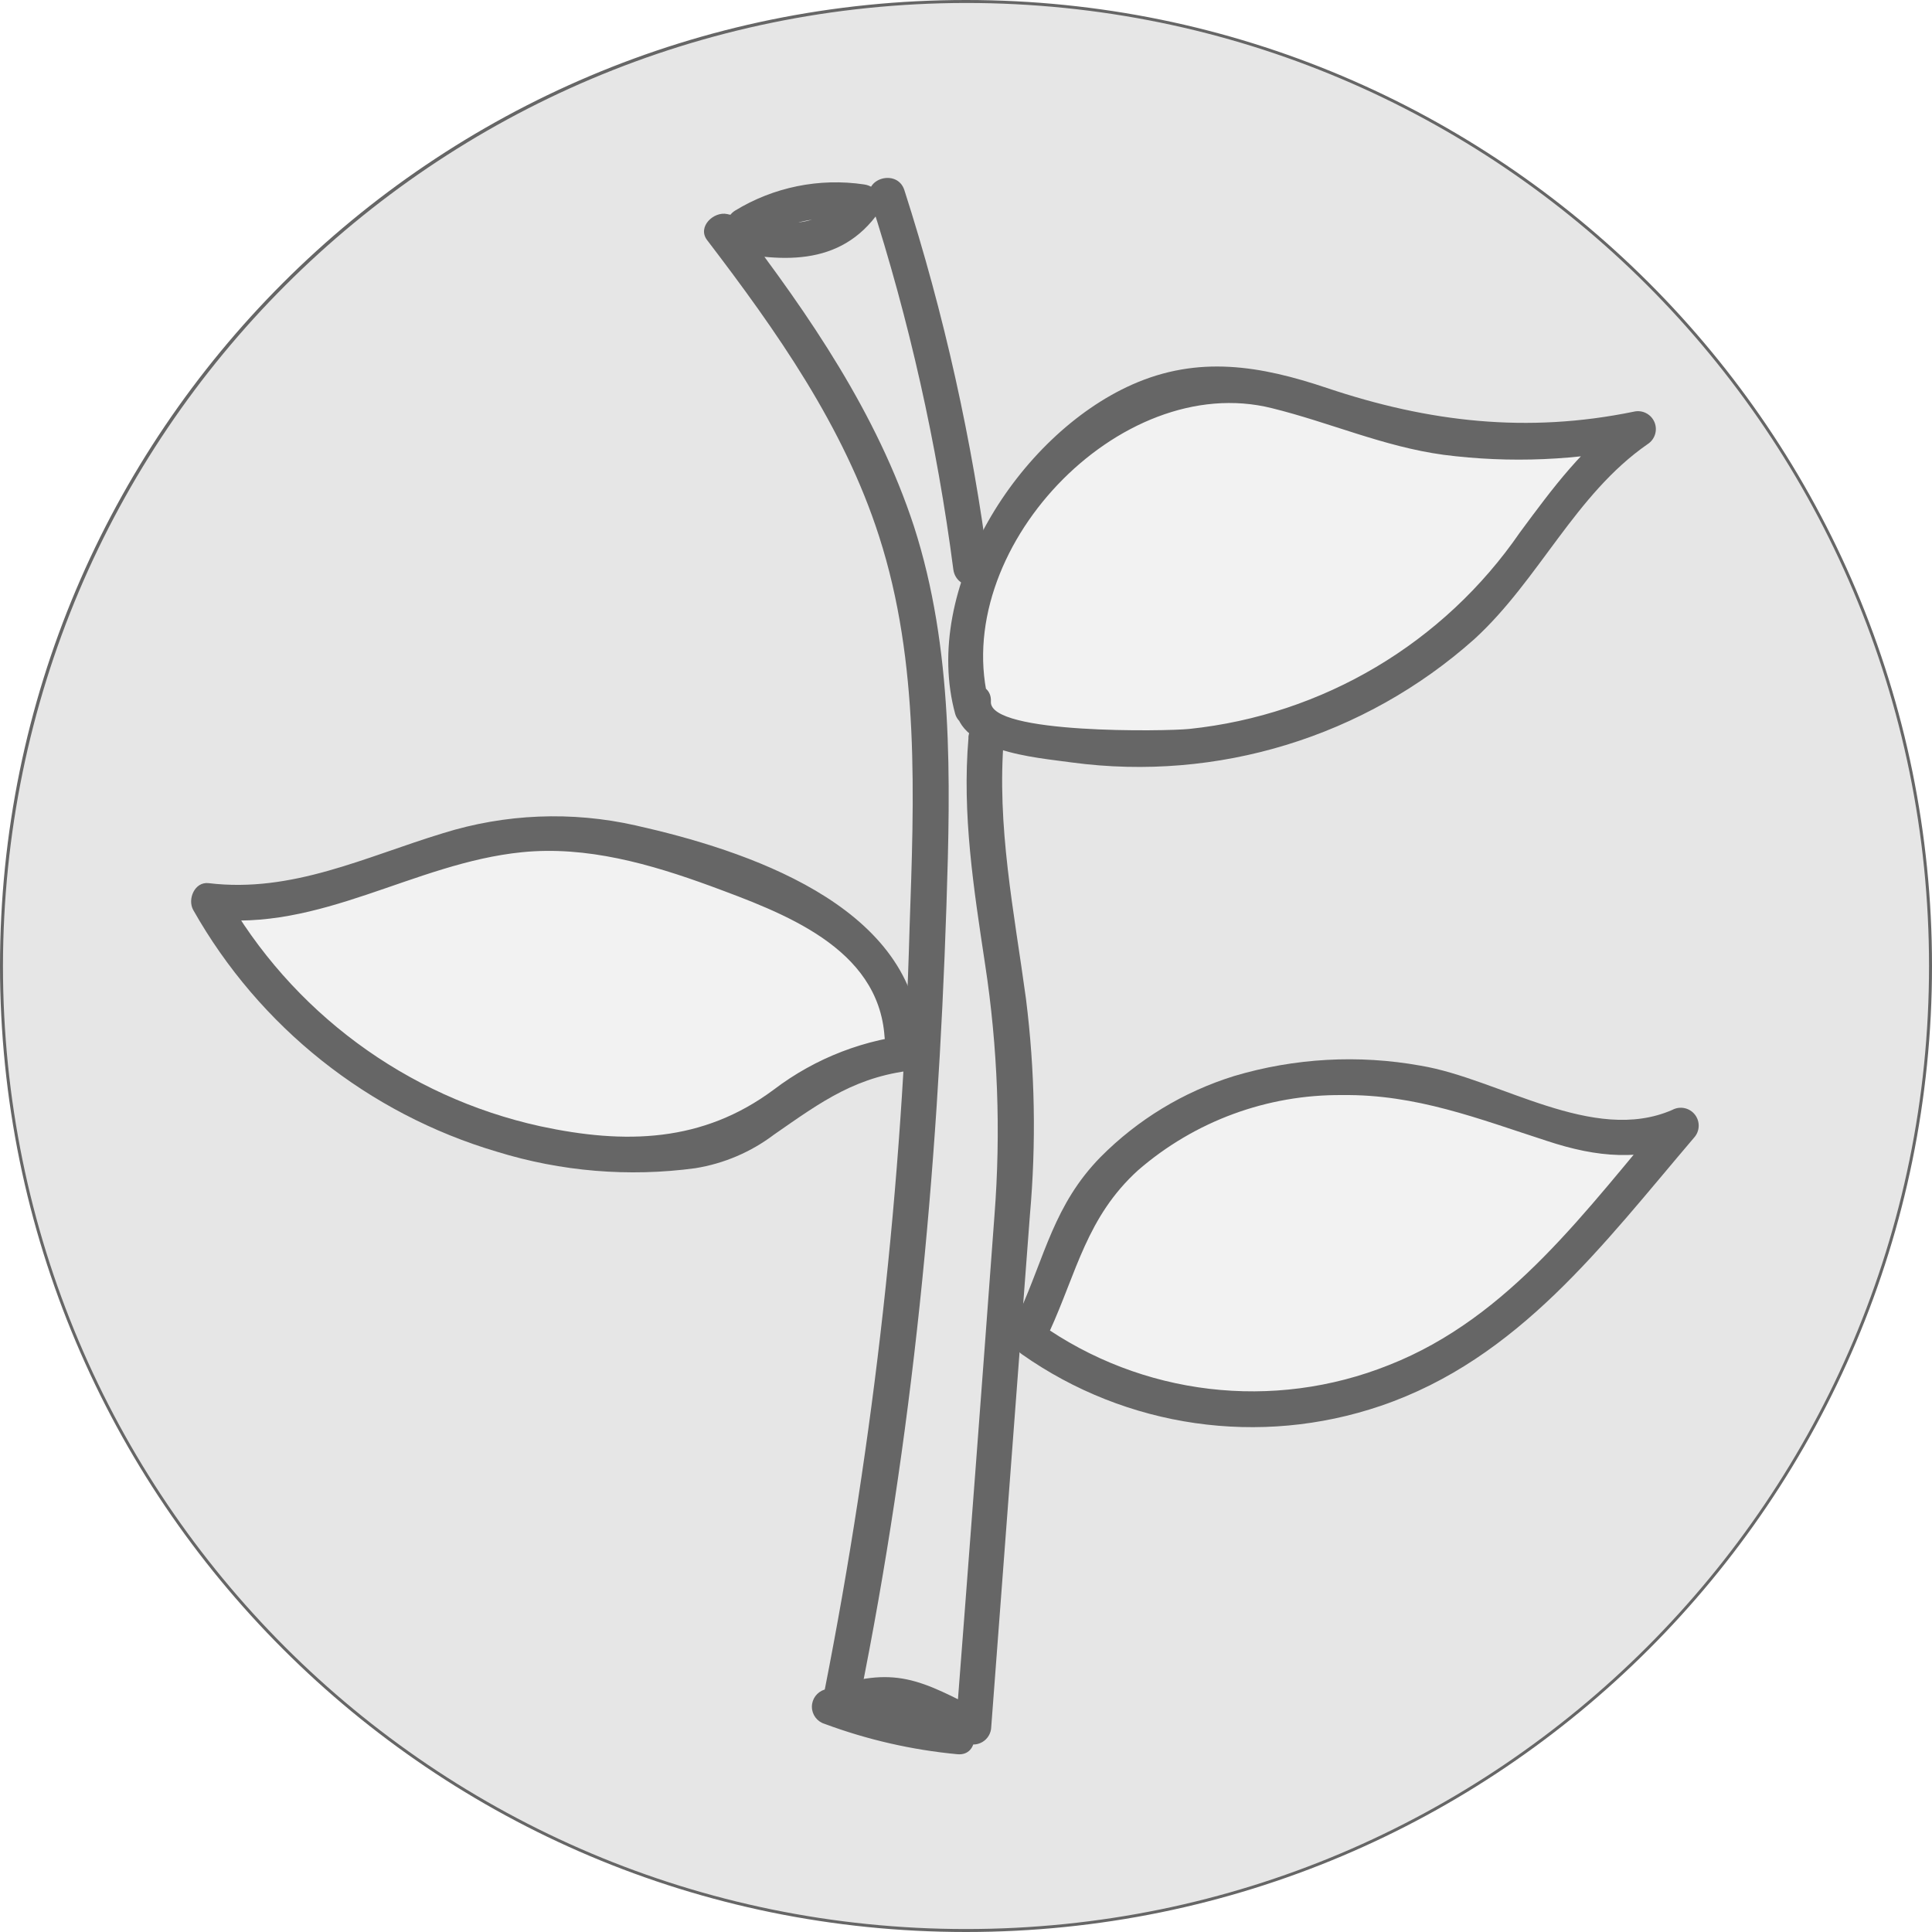
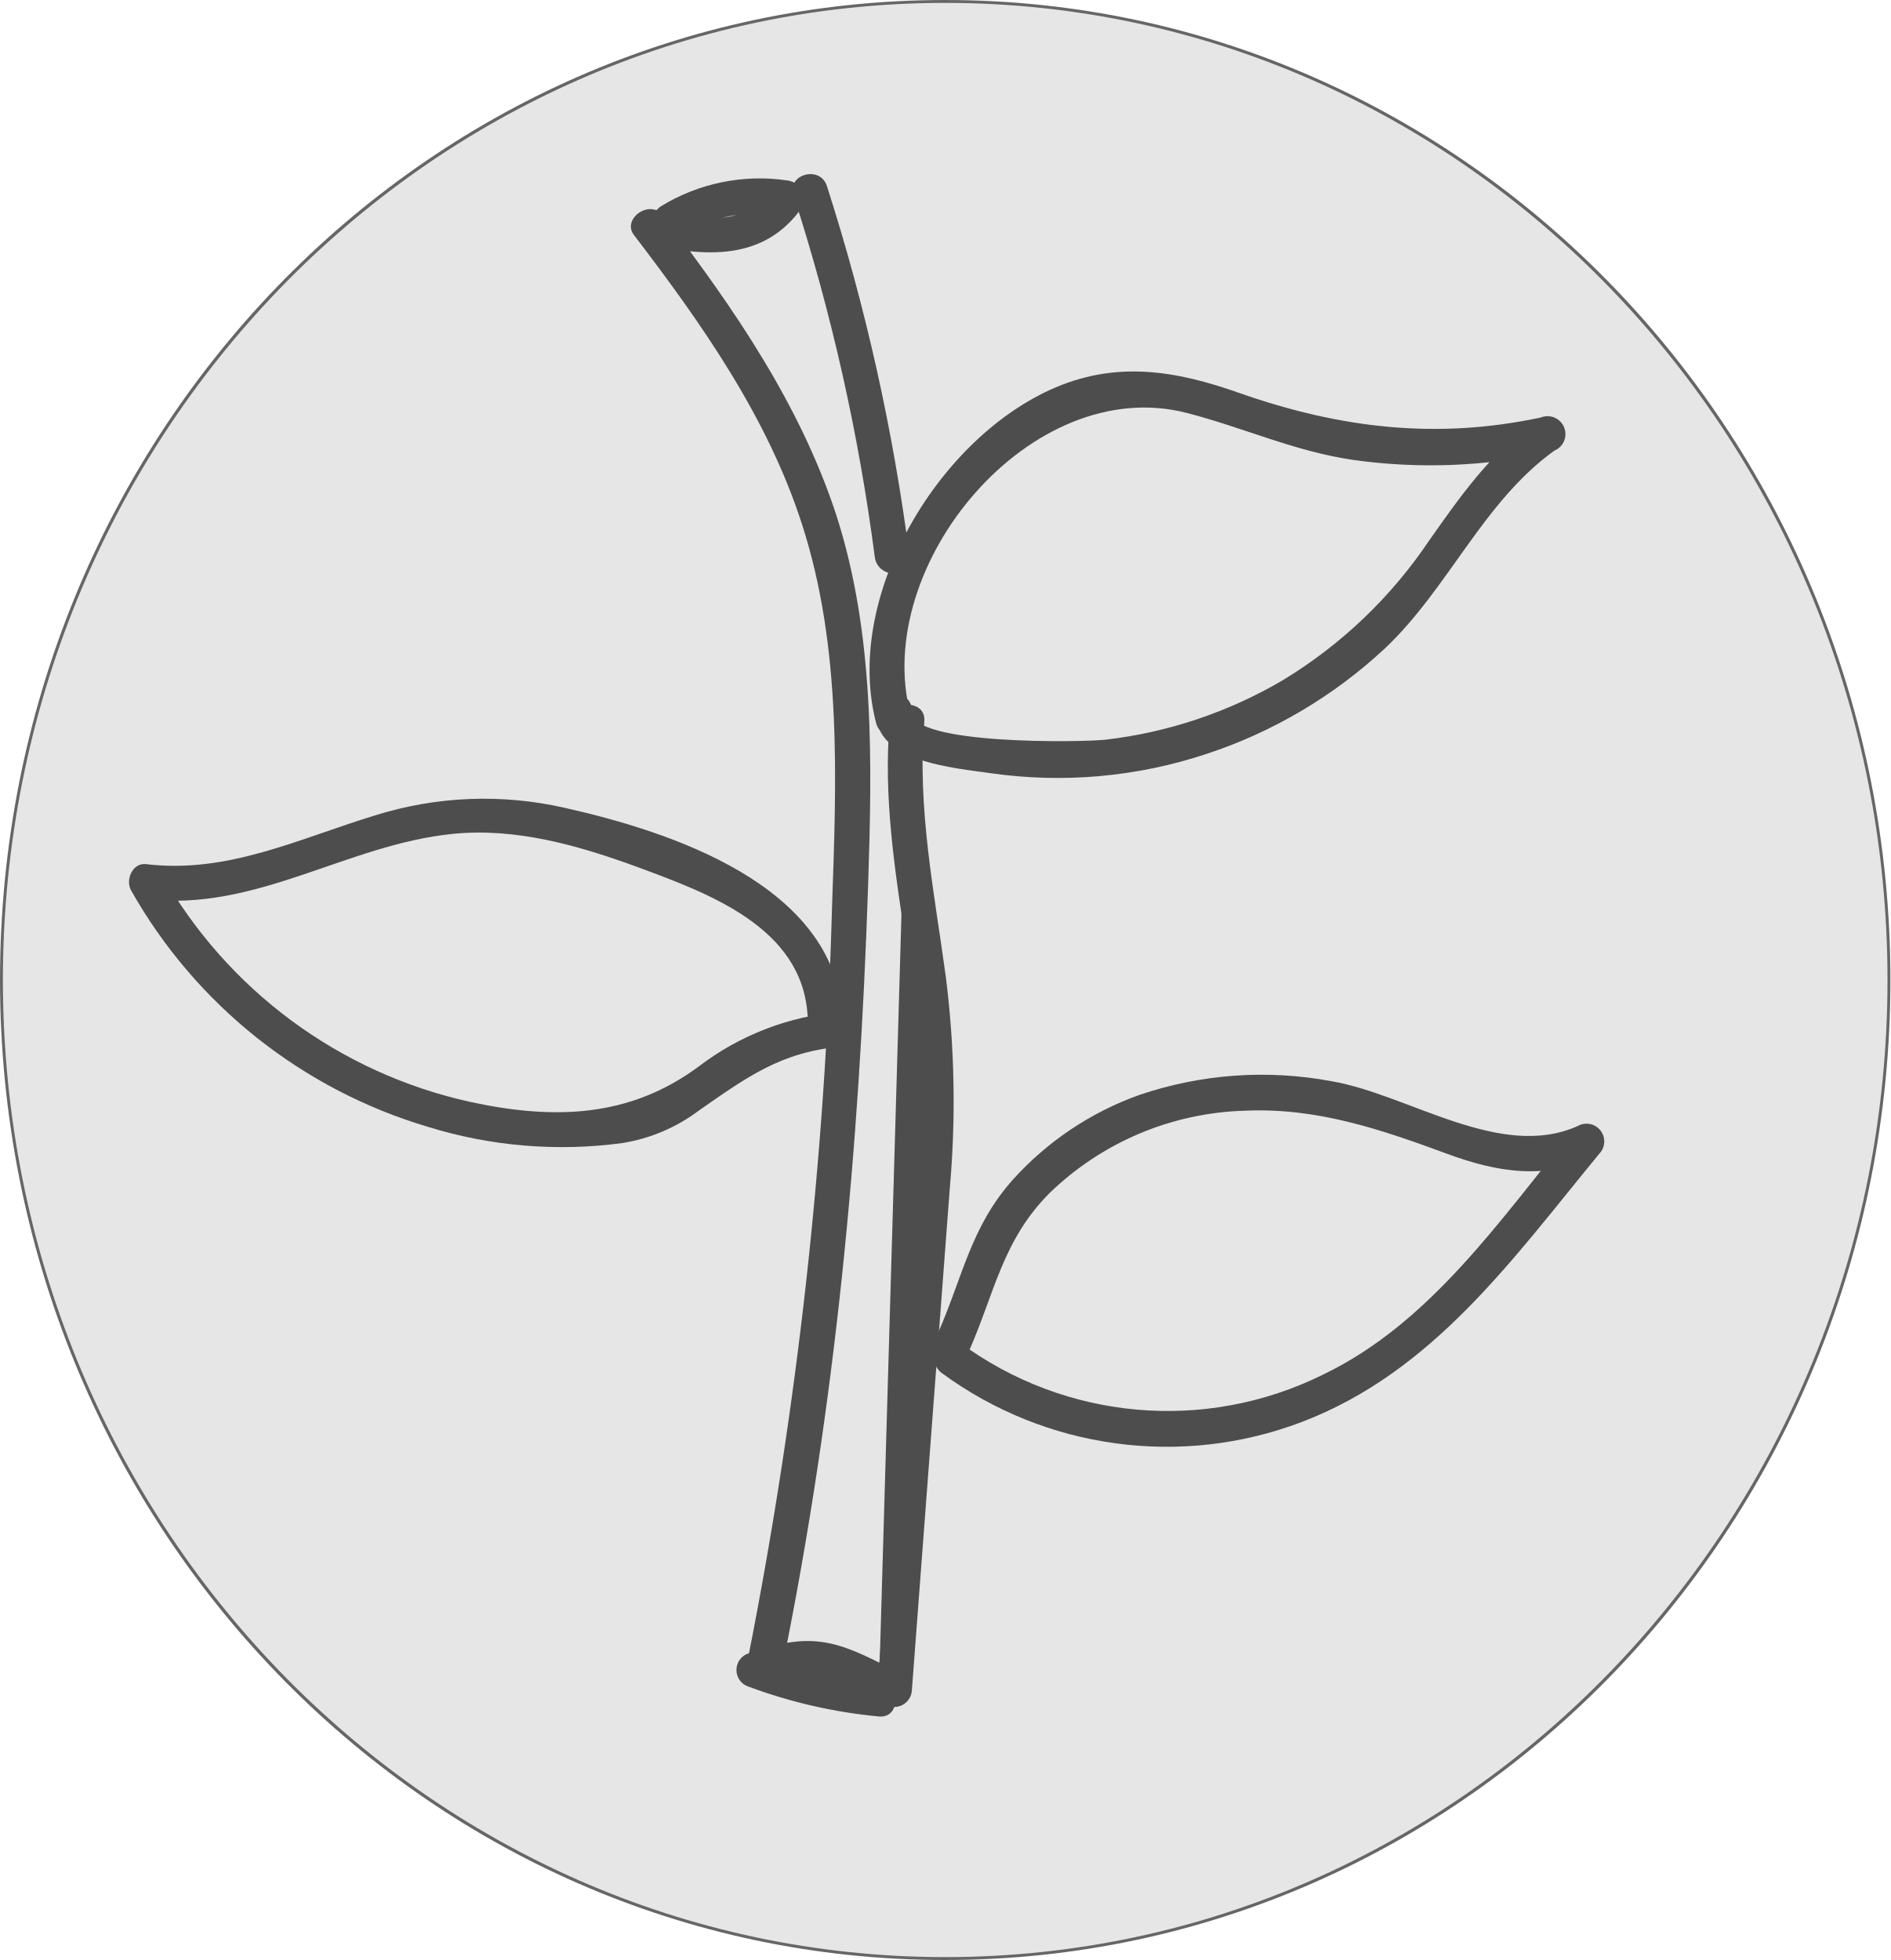
- <svg xmlns="http://www.w3.org/2000/svg" viewBox="0 0 163 163">
+ <svg xmlns="http://www.w3.org/2000/svg" viewBox="0 0 163 169">
  <defs>
-     <style>.cls-1{fill:#e6e6e6;}.cls-2{fill:#666;}.cls-3{fill:#f2f2f2;}</style>
+     <style>.cls-1{fill:#e6e6e6;}.cls-2{fill:#666;}.cls-3{fill:#4d4d4d;}</style>
  </defs>
  <g id="Camada_2" data-name="Camada 2">
    <g id="Camada_1-2" data-name="Camada 1">
-       <path class="cls-1" d="M81.5,162.88A81.38,81.38,0,1,1,162.88,81.5,81.47,81.47,0,0,1,81.5,162.88Z" />
-       <path class="cls-2" d="M81.5.25A81.25,81.25,0,1,1,.25,81.5,81.34,81.34,0,0,1,81.5.25m0-.25A81.5,81.5,0,1,0,163,81.5,81.5,81.5,0,0,0,81.5,0Z" />
-       <path class="cls-3" d="M82.1,59.19c-.51.8.57,1.65,1.46,2,15.22,5.31,33.51.12,43.66-12.4,3.54-4.36,6.28-9.6,11-12.58a45.41,45.41,0,0,1-23.65-1c-3.57-1.13-7.08-2.72-10.82-2.92a18,18,0,0,0-11.76,4,29.57,29.57,0,0,0-7.85,9.84C82,50.34,80.46,55.34,82,59.84" />
-       <path class="cls-2" d="M80.6,59.19c-.24,4.26,6.83,4.71,9.84,5.14a42.54,42.54,0,0,0,33.94-10.4c5.47-5,8.51-12.22,14.63-16.46a1.51,1.51,0,0,0-1.16-2.74c-9,1.85-17.3.89-25.91-2-5.6-1.88-10.83-2.77-16.43-.28C85.9,36.73,77.7,49.68,80.59,60.24a1.5,1.5,0,0,0,2.89-.8c-3.52-12.9,10.93-28.24,23.84-25,4.9,1.21,9.41,3.24,14.46,3.93a49.57,49.57,0,0,0,16.87-.72l-1.16-2.74c-3.88,2.69-6.5,6.29-9.25,10A38.74,38.74,0,0,1,100.33,61.5c-1.87.2-16.88.46-16.73-2.3.11-1.93-2.89-1.92-3,0Z" />
-       <path class="cls-2" d="M72.52,143.41c4.51-22.29,6.58-44.26,7.33-67,.35-10.7.58-21.69-2.74-32C74,34.92,68.32,26.63,62.3,18.75L60.6,21c5.13,1.15,10.3,1.59,13.6-3.18.73-1-.28-2.12-1.3-2.26A16.29,16.29,0,0,0,62,17.78a1.5,1.5,0,0,0,1.51,2.59,13.86,13.86,0,0,1,9.35-1.85l-1.3-2.26c-2.51,3.62-6.72,2.59-10.21,1.8-1.13-.25-2.55,1.08-1.69,2.2,5.85,7.66,11.53,15.71,14.51,25,3.43,10.65,2.95,22,2.57,33a387.25,387.25,0,0,1-7.17,64.36c-.38,1.88,2.51,2.69,2.89.8Z" />
-       <path class="cls-2" d="M73.43,16.86a174.91,174.91,0,0,1,7,31.18c.25,1.89,3.25,1.91,3,0a179.14,179.14,0,0,0-7.13-32c-.59-1.83-3.49-1-2.89.8Z" />
-       <path class="cls-2" d="M81.71,62.24c-.55,6.47.44,12.74,1.4,19.11a92.75,92.75,0,0,1,.79,21.22q-1.59,21.58-3.26,43.15l2.26-1.3c-5.22-2.66-7.39-4-13.33-1.87a1.51,1.51,0,0,0,0,2.89A44,44,0,0,0,80.76,148c1.92.2,1.91-2.81,0-3a41.05,41.05,0,0,1-10.39-2.47v2.89c4.34-1.53,7.21-.38,11,1.57a1.52,1.52,0,0,0,2.26-1.3q1.63-21.57,3.26-43.15a85.69,85.69,0,0,0-.33-18.27c-1-7.37-2.49-14.58-1.86-22.06.16-1.92-2.84-1.91-3,0Z" />
-       <path class="cls-3" d="M76.13,87.49a10.91,10.91,0,0,0-4.07-8.22,29.38,29.38,0,0,0-8.24-4.59c-6.3-2.61-13-5-19.77-4.28C35,71.3,26.55,77.53,17.58,76a41.7,41.7,0,0,0,39.3,21.25A14.6,14.6,0,0,0,62,96.08a32.55,32.55,0,0,0,4.9-3.54,19.63,19.63,0,0,1,10.54-3.79" />
-       <path class="cls-2" d="M77.63,87.49c-.75-11.2-14.77-15.78-24-17.85a31.36,31.36,0,0,0-16.27.66c-6.57,2-12.71,5.06-19.76,4.21-1.18-.14-1.8,1.36-1.3,2.26a43.66,43.66,0,0,0,25.63,20.4,39,39,0,0,0,16.73,1.39,14.93,14.93,0,0,0,6.65-2.84c4.06-2.82,7-5,12.16-5.47,1.9-.18,1.92-3.19,0-3a23.32,23.32,0,0,0-12.2,4.69c-6,4.46-12.53,4.62-19.69,3.08A40.65,40.65,0,0,1,18.88,75.26l-1.3,2.26c9.47,1.14,17.31-4.7,26.46-5.62,5.45-.55,10.84,1,15.9,2.85C66,77,74.12,79.9,74.63,87.49c.13,1.92,3.13,1.93,3,0Z" />
-       <path class="cls-3" d="M87.25,111.57a8.54,8.54,0,0,0,1-3c1.8-7.51,8.06-13.52,15.36-16.07s15.44-1.92,22.73.63A65.36,65.36,0,0,0,134,95.71a11.23,11.23,0,0,0,7.84-.77l-6.46,7.56a75.33,75.33,0,0,1-6.87,7.35,35.4,35.4,0,0,1-20.28,9A31.27,31.27,0,0,1,87,112.94" />
-       <path class="cls-2" d="M88.55,112.33c2.29-5,3.14-9.67,7.47-13.6a25.93,25.93,0,0,1,17.22-6.34c6.25-.08,11.49,2,17.28,3.87,4.21,1.39,8,1.77,12.08,0l-1.82-2.36c-6.89,8.07-13.35,17.23-23.58,21.26a31,31,0,0,1-29.47-3.49c-1.58-1.11-3.08,1.49-1.51,2.59a33.71,33.71,0,0,0,30.27,4.35C128.12,114.65,135.24,105,142.91,96a1.51,1.51,0,0,0-1.82-2.36c-6.69,2.92-14.59-2.62-21.23-3.73a34,34,0,0,0-15.76.88,27.23,27.23,0,0,0-11.25,6.83c-3.92,4-4.68,8.34-6.89,13.2-.8,1.74,1.79,3.27,2.59,1.51Z" />
+       <path class="cls-1" d="M81.5,168.87C36.63,168.87.13,131,.13,84.5S36.63.13,81.5.13,162.87,38,162.87,84.5,126.37,168.87,81.5,168.87Z" />
+       <path class="cls-2" d="M81.5.25C126.3.25,162.75,38,162.75,84.5S126.3,168.75,81.5,168.75.25,131,.25,84.5,36.7.25,81.5.25m0-.25C36.49,0,0,37.83,0,84.5S36.49,169,81.5,169,163,131.17,163,84.5,126.51,0,81.5,0Z" />
+       <path class="cls-3" d="M75.57,61.37c-.24,4.33,6.78,4.85,9.86,5.3A40.77,40.77,0,0,0,104.05,65a41.64,41.64,0,0,0,15.34-9.07c5.49-5.16,8.47-12.64,14.63-17.07A1.53,1.53,0,0,0,132.85,36c-9,1.92-17.29.92-25.89-2.08-5.61-2-10.84-2.87-16.45-.29-9.85,4.53-17.79,18-14.95,28.78a1.53,1.53,0,0,0,2.95-.81c-3.4-12.89,10.4-29.44,23.8-26,4.91,1.26,9.4,3.36,14.47,4.07A47.94,47.94,0,0,0,133.66,39l-1.18-2.79c-3.91,2.81-6.52,6.51-9.26,10.41a40.46,40.46,0,0,1-12.56,12,39,39,0,0,1-15.34,5.16c-1.91.22-16.86.49-16.7-2.41.11-2-2.95-2-3.05,0Z" />
+       <path class="cls-3" d="M67.52,143.41c4.51-22.29,6.58-44.26,7.33-67,.35-10.7.58-21.69-2.74-32C69,34.92,63.32,26.63,57.3,18.75L55.6,21c5.13,1.15,10.3,1.59,13.6-3.18.73-1-.28-2.12-1.3-2.26A16.29,16.29,0,0,0,57,17.78a1.5,1.5,0,0,0,1.51,2.59,13.86,13.86,0,0,1,9.35-1.85l-1.3-2.26c-2.51,3.62-6.72,2.59-10.21,1.8-1.13-.25-2.55,1.08-1.69,2.2,5.85,7.66,11.53,15.71,14.51,25,3.43,10.65,2.95,22,2.57,33a387.25,387.25,0,0,1-7.17,64.36c-.38,1.88,2.51,2.69,2.89.8Z" />
+       <path class="cls-3" d="M69.87,16.46A167.14,167.14,0,0,1,76.95,48" />
+       <path class="cls-3" d="M68.43,16.86a174.91,174.91,0,0,1,7,31.18c.25,1.89,3.25,1.91,3,0a179.14,179.14,0,0,0-7.13-32c-.59-1.83-3.49-1-2.89.8Z" />
+       <path class="cls-3" d="M78.21,62.24c-1.12,10,2.29,19.93,2.61,30a97.59,97.59,0,0,1-.41,10.36l-3.26,43.15c-1.6-.63-2.84-2-4.44-2.59-2.48-1-5.24,0-7.74.88a36.17,36.17,0,0,0,10.79,2.53" />
+       <path class="cls-3" d="M76.71,62.24c-.55,6.47.44,12.74,1.4,19.11a92.75,92.75,0,0,1,.79,21.22q-1.59,21.58-3.26,43.15l2.26-1.3c-5.22-2.66-7.39-4-13.33-1.87a1.51,1.51,0,0,0,0,2.89A44,44,0,0,0,75.76,148c1.92.2,1.91-2.81,0-3a41.05,41.05,0,0,1-10.39-2.47v2.89c4.34-1.53,7.21-.38,11,1.57a1.52,1.52,0,0,0,2.26-1.3q1.63-21.57,3.26-43.15a85.69,85.69,0,0,0-.33-18.27c-1-7.37-2.49-14.58-1.86-22.06.16-1.92-2.84-1.91-3,0Z" />
+       <path class="cls-3" d="M72.63,87.49c-.75-11.2-14.77-15.78-24-17.85a31.36,31.36,0,0,0-16.27.66c-6.57,2-12.71,5.06-19.76,4.21-1.18-.14-1.8,1.36-1.3,2.26a43.66,43.66,0,0,0,25.63,20.4,39,39,0,0,0,16.73,1.39,14.93,14.93,0,0,0,6.65-2.84c4.06-2.82,7-5,12.16-5.47,1.9-.18,1.92-3.19,0-3a23.32,23.32,0,0,0-12.2,4.69c-6,4.46-12.53,4.62-19.69,3.08A40.65,40.65,0,0,1,13.88,75.26l-1.3,2.26c9.47,1.14,17.31-4.7,26.46-5.62,5.45-.55,10.84,1,15.9,2.85C61,77,69.12,79.9,69.63,87.49c.13,1.92,3.13,1.93,3,0Z" />
+       <path class="cls-3" d="M83.57,116.45c2.17-4.92,2.88-9.52,6.91-13.56a25.21,25.21,0,0,1,16.87-7.12c6.2-.28,11.71,1.61,17.41,3.71,4.44,1.64,8.47,2.25,12.86.26l-1.85-2.4c-6.38,7.75-12.41,16.74-21.72,21.2a30.17,30.17,0,0,1-31.29-2.78c-1.59-1.16-3.12,1.49-1.54,2.64a32.76,32.76,0,0,0,31,4.22c11.37-4.33,18.21-14.07,25.67-23.13a1.53,1.53,0,0,0-1.85-2.4c-6.67,3-14.59-2.72-21.21-3.86a32.79,32.79,0,0,0-16.62,1.19,26.87,26.87,0,0,0-10.88,7.3c-3.63,4.08-4.31,8.35-6.43,13.17-.78,1.78,1.85,3.34,2.64,1.54Z" />
    </g>
  </g>
</svg>
